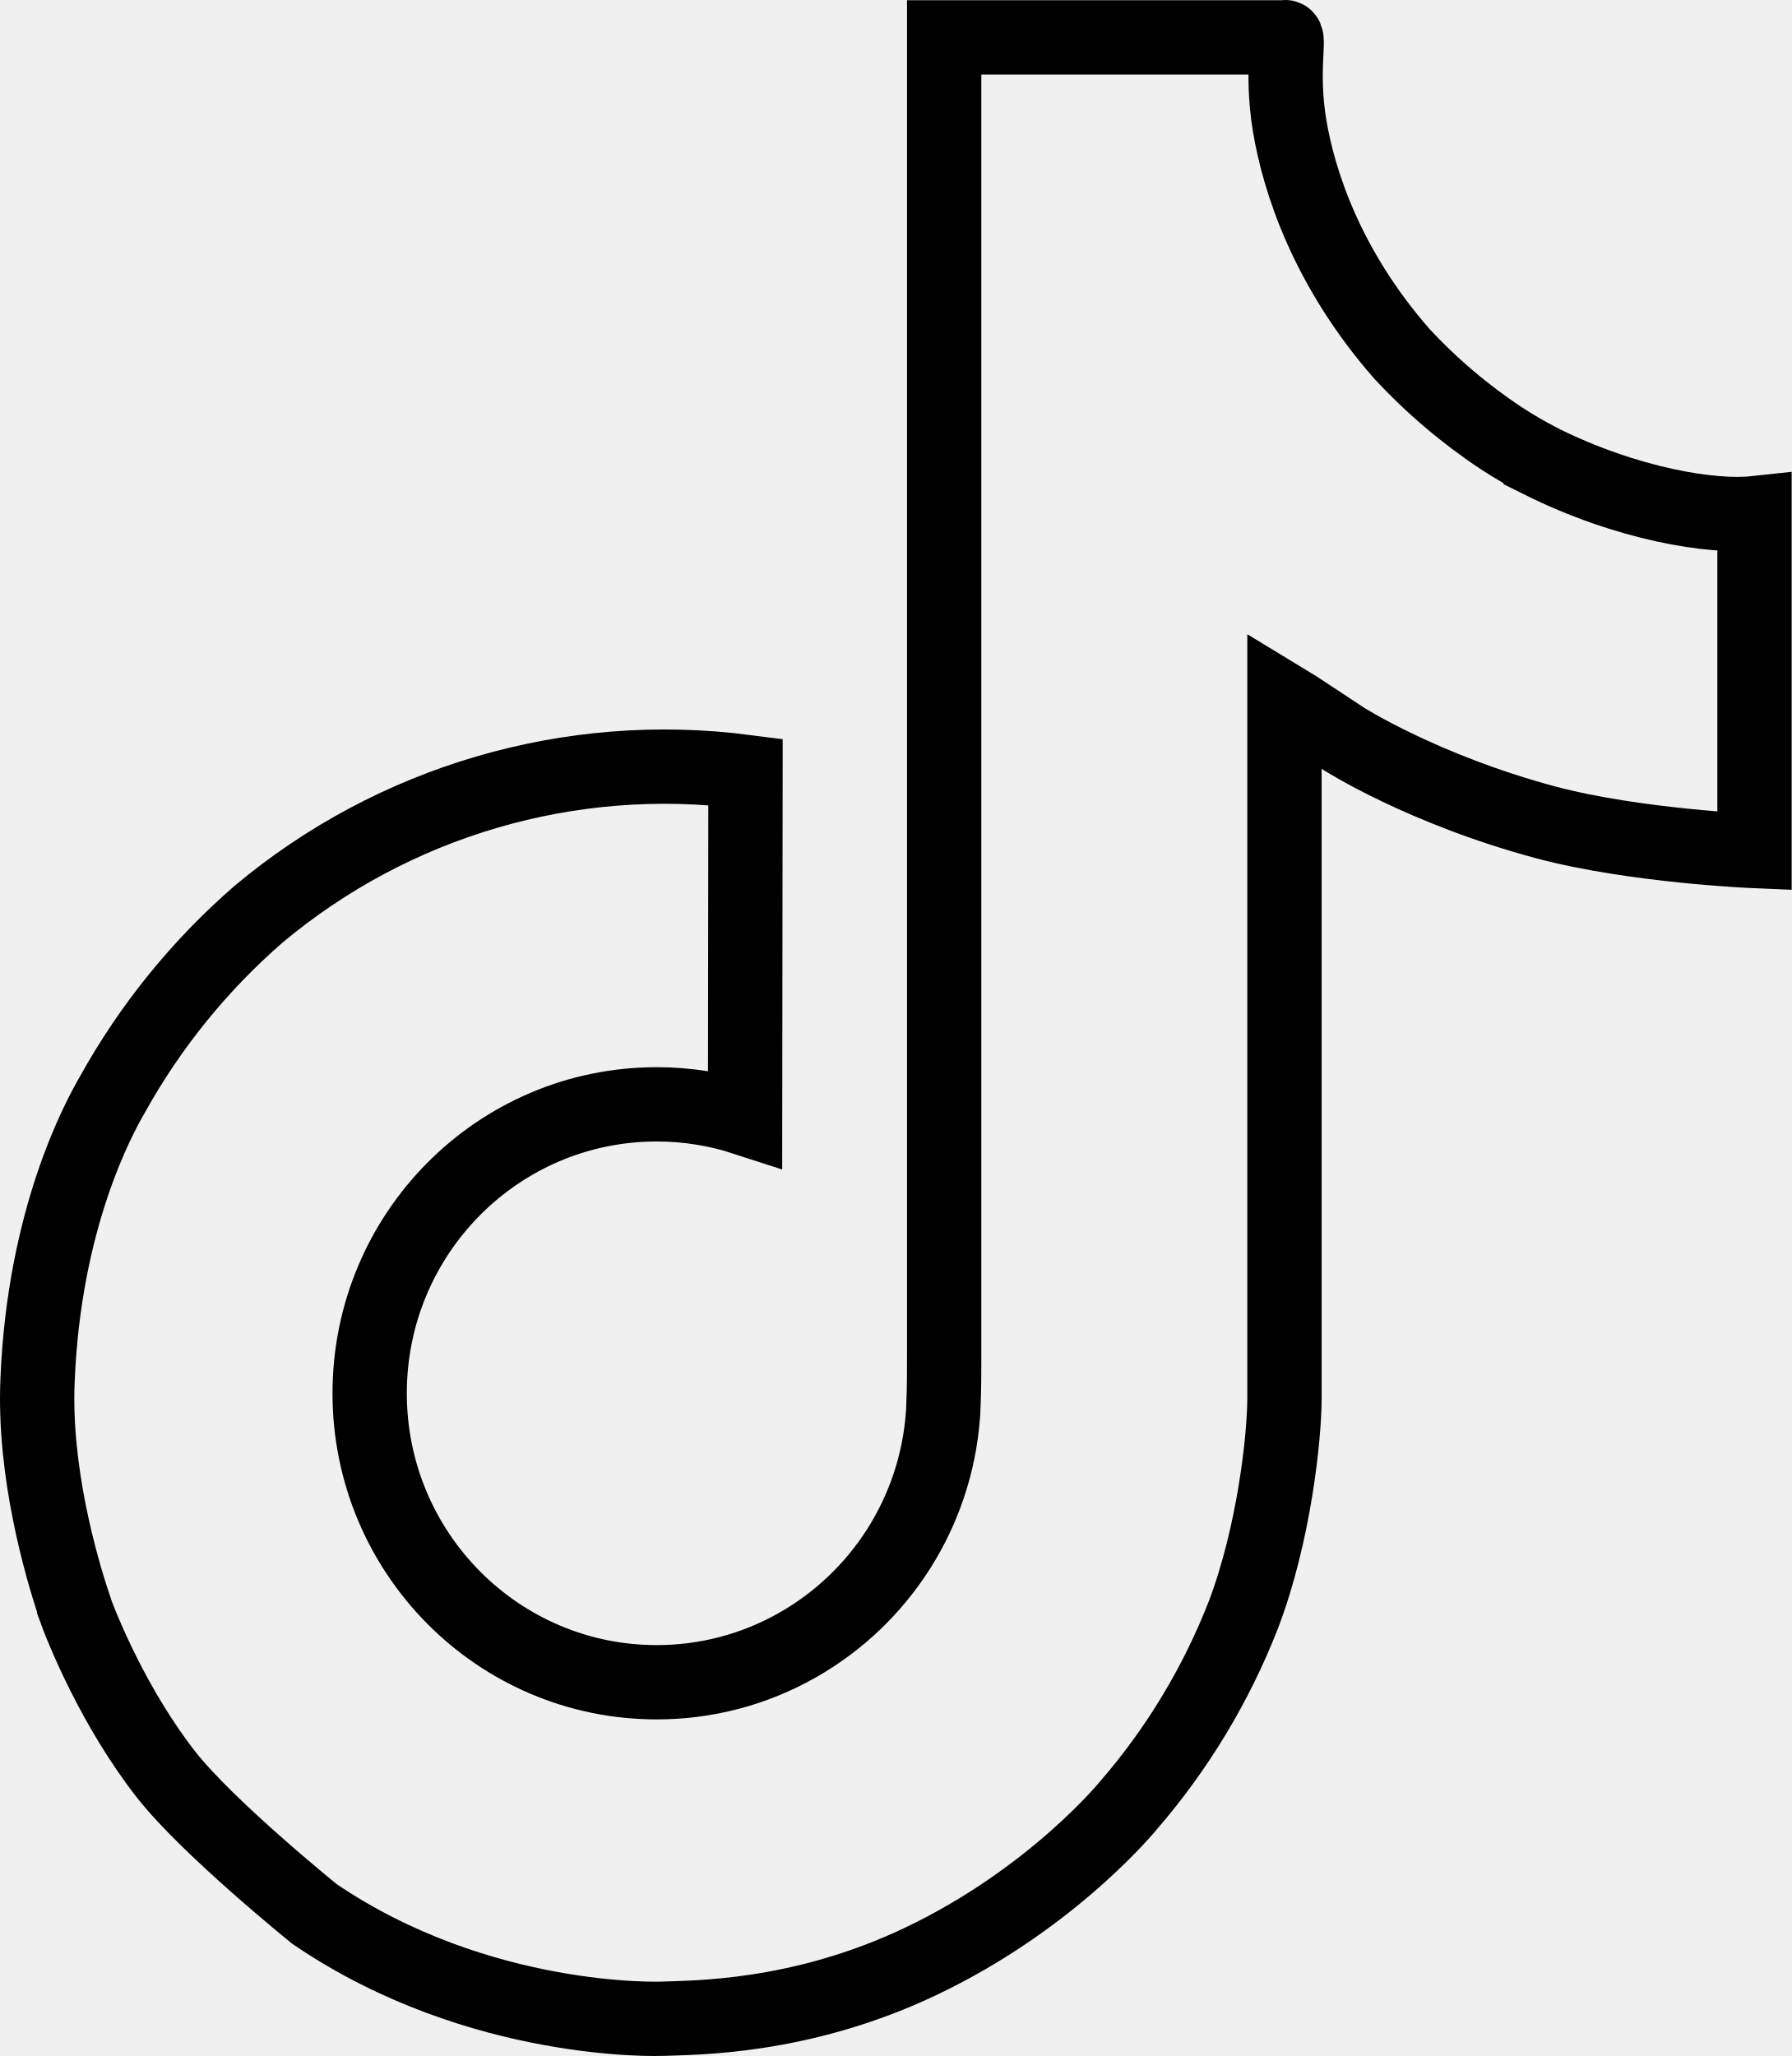
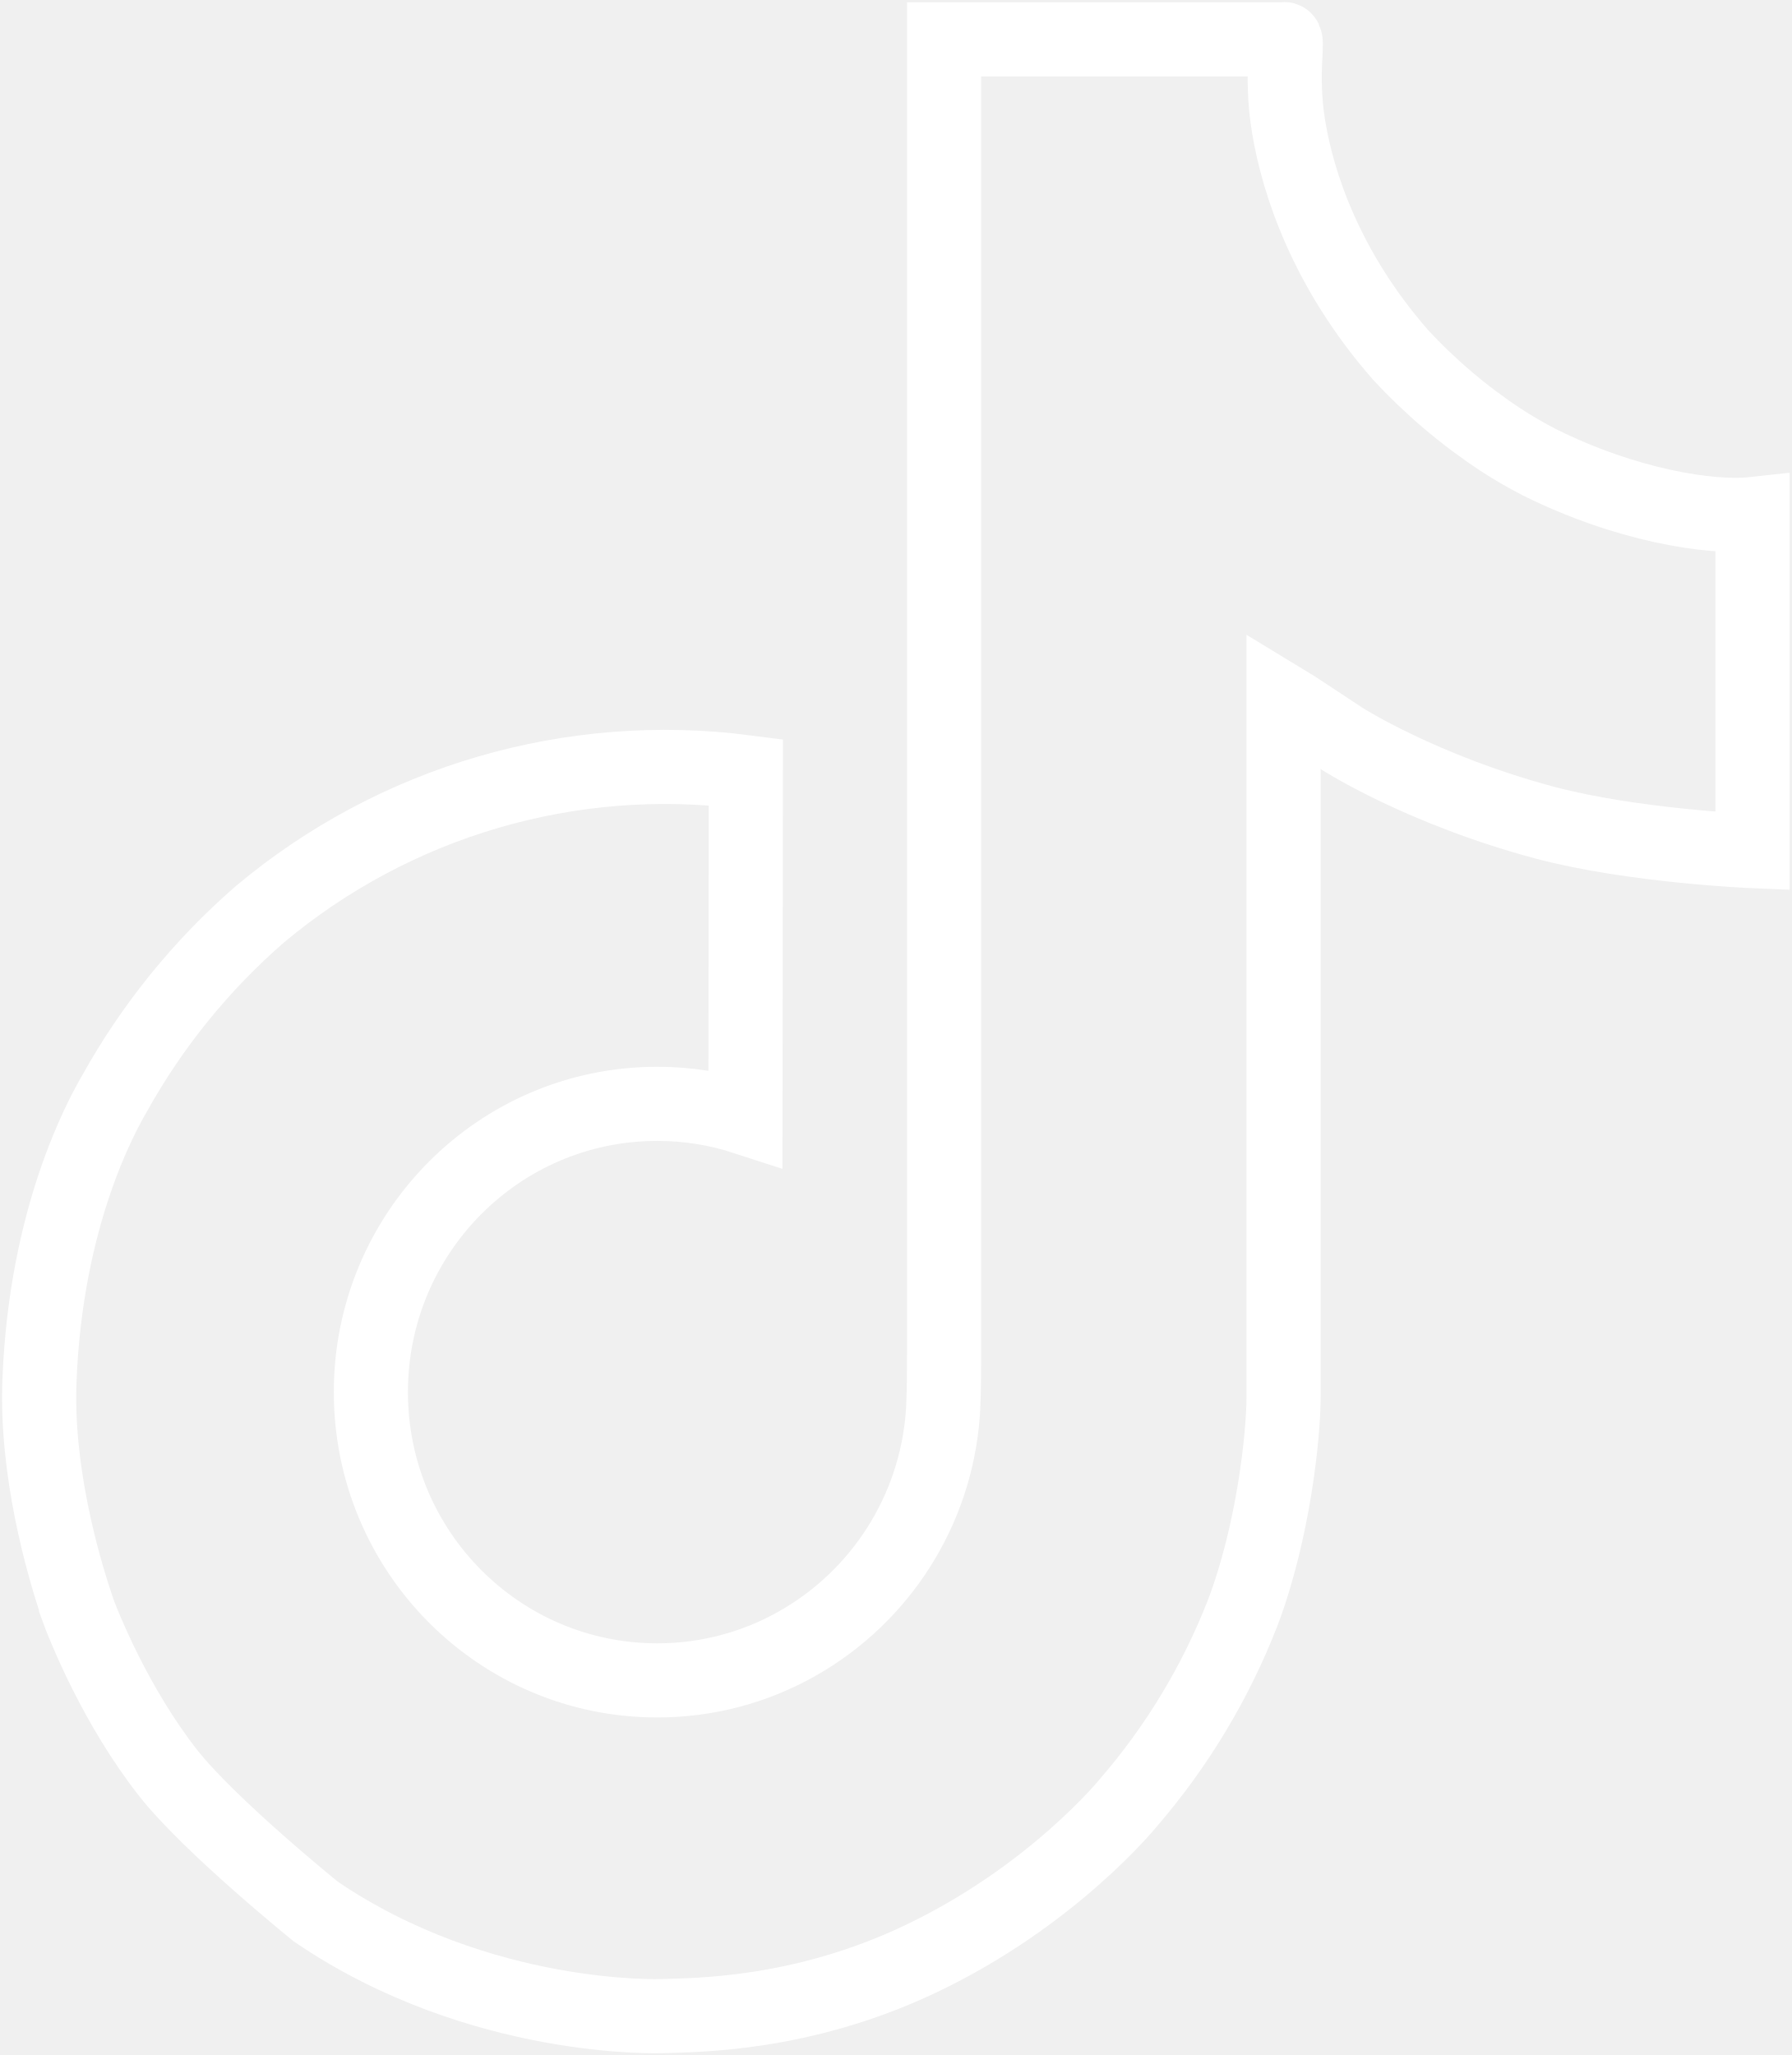
- <svg xmlns="http://www.w3.org/2000/svg" width="114.841mm" height="131.784mm" viewBox="0 0 114.841 131.784" version="1.1" id="svg1" xml:space="preserve">
-   <defs id="defs1" />
-   <g id="layer1" transform="translate(-47.61853,-82.53167)">
-     <path d="m 146.37,112.09 c -0.857,-0.443 -1.692,-0.929 -2.5,-1.455 -2.351,-1.555 -4.507,-3.386 -6.421,-5.456 -4.789,-5.48 -6.578,-11.038 -7.169,-14.6 -0.591,-3.561 0.083,-5.875 -0.329,-5.652 H 108.138 v 84.344 c 0,1.132 0,2.252 -0.048,3.358 0,0.138 -0.013,0.265 -0.021,0.413 0,0.061 0,0.124 -0.013,0.188 v 0.048 c -0.467,6.145 -3.96,11.656 -9.319,14.7 -2.75,1.565 -5.861,2.385 -9.025,2.381 -10.163,0 -18.399,-8.287 -18.399,-18.521 0,-10.234 8.236,-18.521 18.399,-18.521 1.924,-0.002 3.836,0.301 5.665,0.897 l 0.026,-22.209 c -11.226,-1.45 -22.546,1.862 -31.221,9.133 -3.76,3.267 -6.92,7.164 -9.34,11.517 -0.921,1.587 -4.395,7.967 -4.815,18.32 -0.265,5.876 1.5,11.964 2.342,14.481 v 0.053 c 0.529,1.482 2.58,6.538 5.921,10.8 2.695,3.419 9.501,8.914 9.501,8.914 10.56,7.176 22.267,6.705 22.267,6.705 2.027,-0.082 8.816,0 16.526,-3.654 8.551,-4.051 13.42,-10.086 13.42,-10.086 3.11,-3.606 5.583,-7.716 7.313,-12.152 1.974,-5.188 2.633,-11.411 2.633,-13.899 v -44.746 c 0.265,0.159 3.789,2.49 3.789,2.49 0,0 5.077,3.254 12.999,5.374 5.683,1.508 13.34,1.826 13.34,1.826 v -21.654 c -2.683,0.291 -8.131,-0.556 -13.708,-3.336 z" id="path1" style="fill:none;stroke:#000000;stroke-width:4.763;stroke-dasharray:none;stroke-opacity:1" />
-   </g>
+ <svg xmlns="http://www.w3.org/2000/svg" width="435" height="499" viewBox="0 0 435 499" fill="none">
+   <path d="M373.735 112.217C370.495 110.543 367.341 108.707 364.285 106.717C355.398 100.842 347.249 93.919 340.015 86.097C321.915 65.387 315.155 44.377 312.92 30.917C310.685 17.457 313.232 8.714 311.675 9.557H229.235V328.337C229.235 332.617 229.235 336.847 229.055 341.027C229.055 341.547 229.005 342.027 228.975 342.587C228.975 342.817 228.975 343.057 228.925 343.297V343.477C227.16 366.704 213.958 387.531 193.705 399.037C183.311 404.951 171.554 408.053 159.595 408.037C121.185 408.037 90.055 376.717 90.055 338.037C90.055 299.357 121.185 268.037 159.595 268.037C166.866 268.03 174.092 269.175 181.005 271.427L181.105 187.487C138.677 182.007 95.89 194.524 63.105 222.007C48.896 234.353 36.95 249.084 27.805 265.537C24.325 271.537 11.195 295.647 9.605 334.777C8.605 356.987 15.275 379.997 18.455 389.507V389.707C20.455 395.307 28.205 414.417 40.835 430.527C51.02 443.45 76.745 464.217 76.745 464.217C116.655 491.337 160.905 489.557 160.905 489.557C168.565 489.247 194.225 489.557 223.365 475.747C255.685 460.437 274.085 437.627 274.085 437.627C285.84 423.998 295.187 408.466 301.725 391.697C309.185 372.087 311.675 348.567 311.675 339.167V170.047C312.675 170.647 325.995 179.457 325.995 179.457C325.995 179.457 345.185 191.757 375.125 199.767C396.605 205.467 425.545 206.667 425.545 206.667V124.827C415.405 125.927 394.815 122.727 373.735 112.217Z" stroke="white" stroke-width="18" />
</svg>
